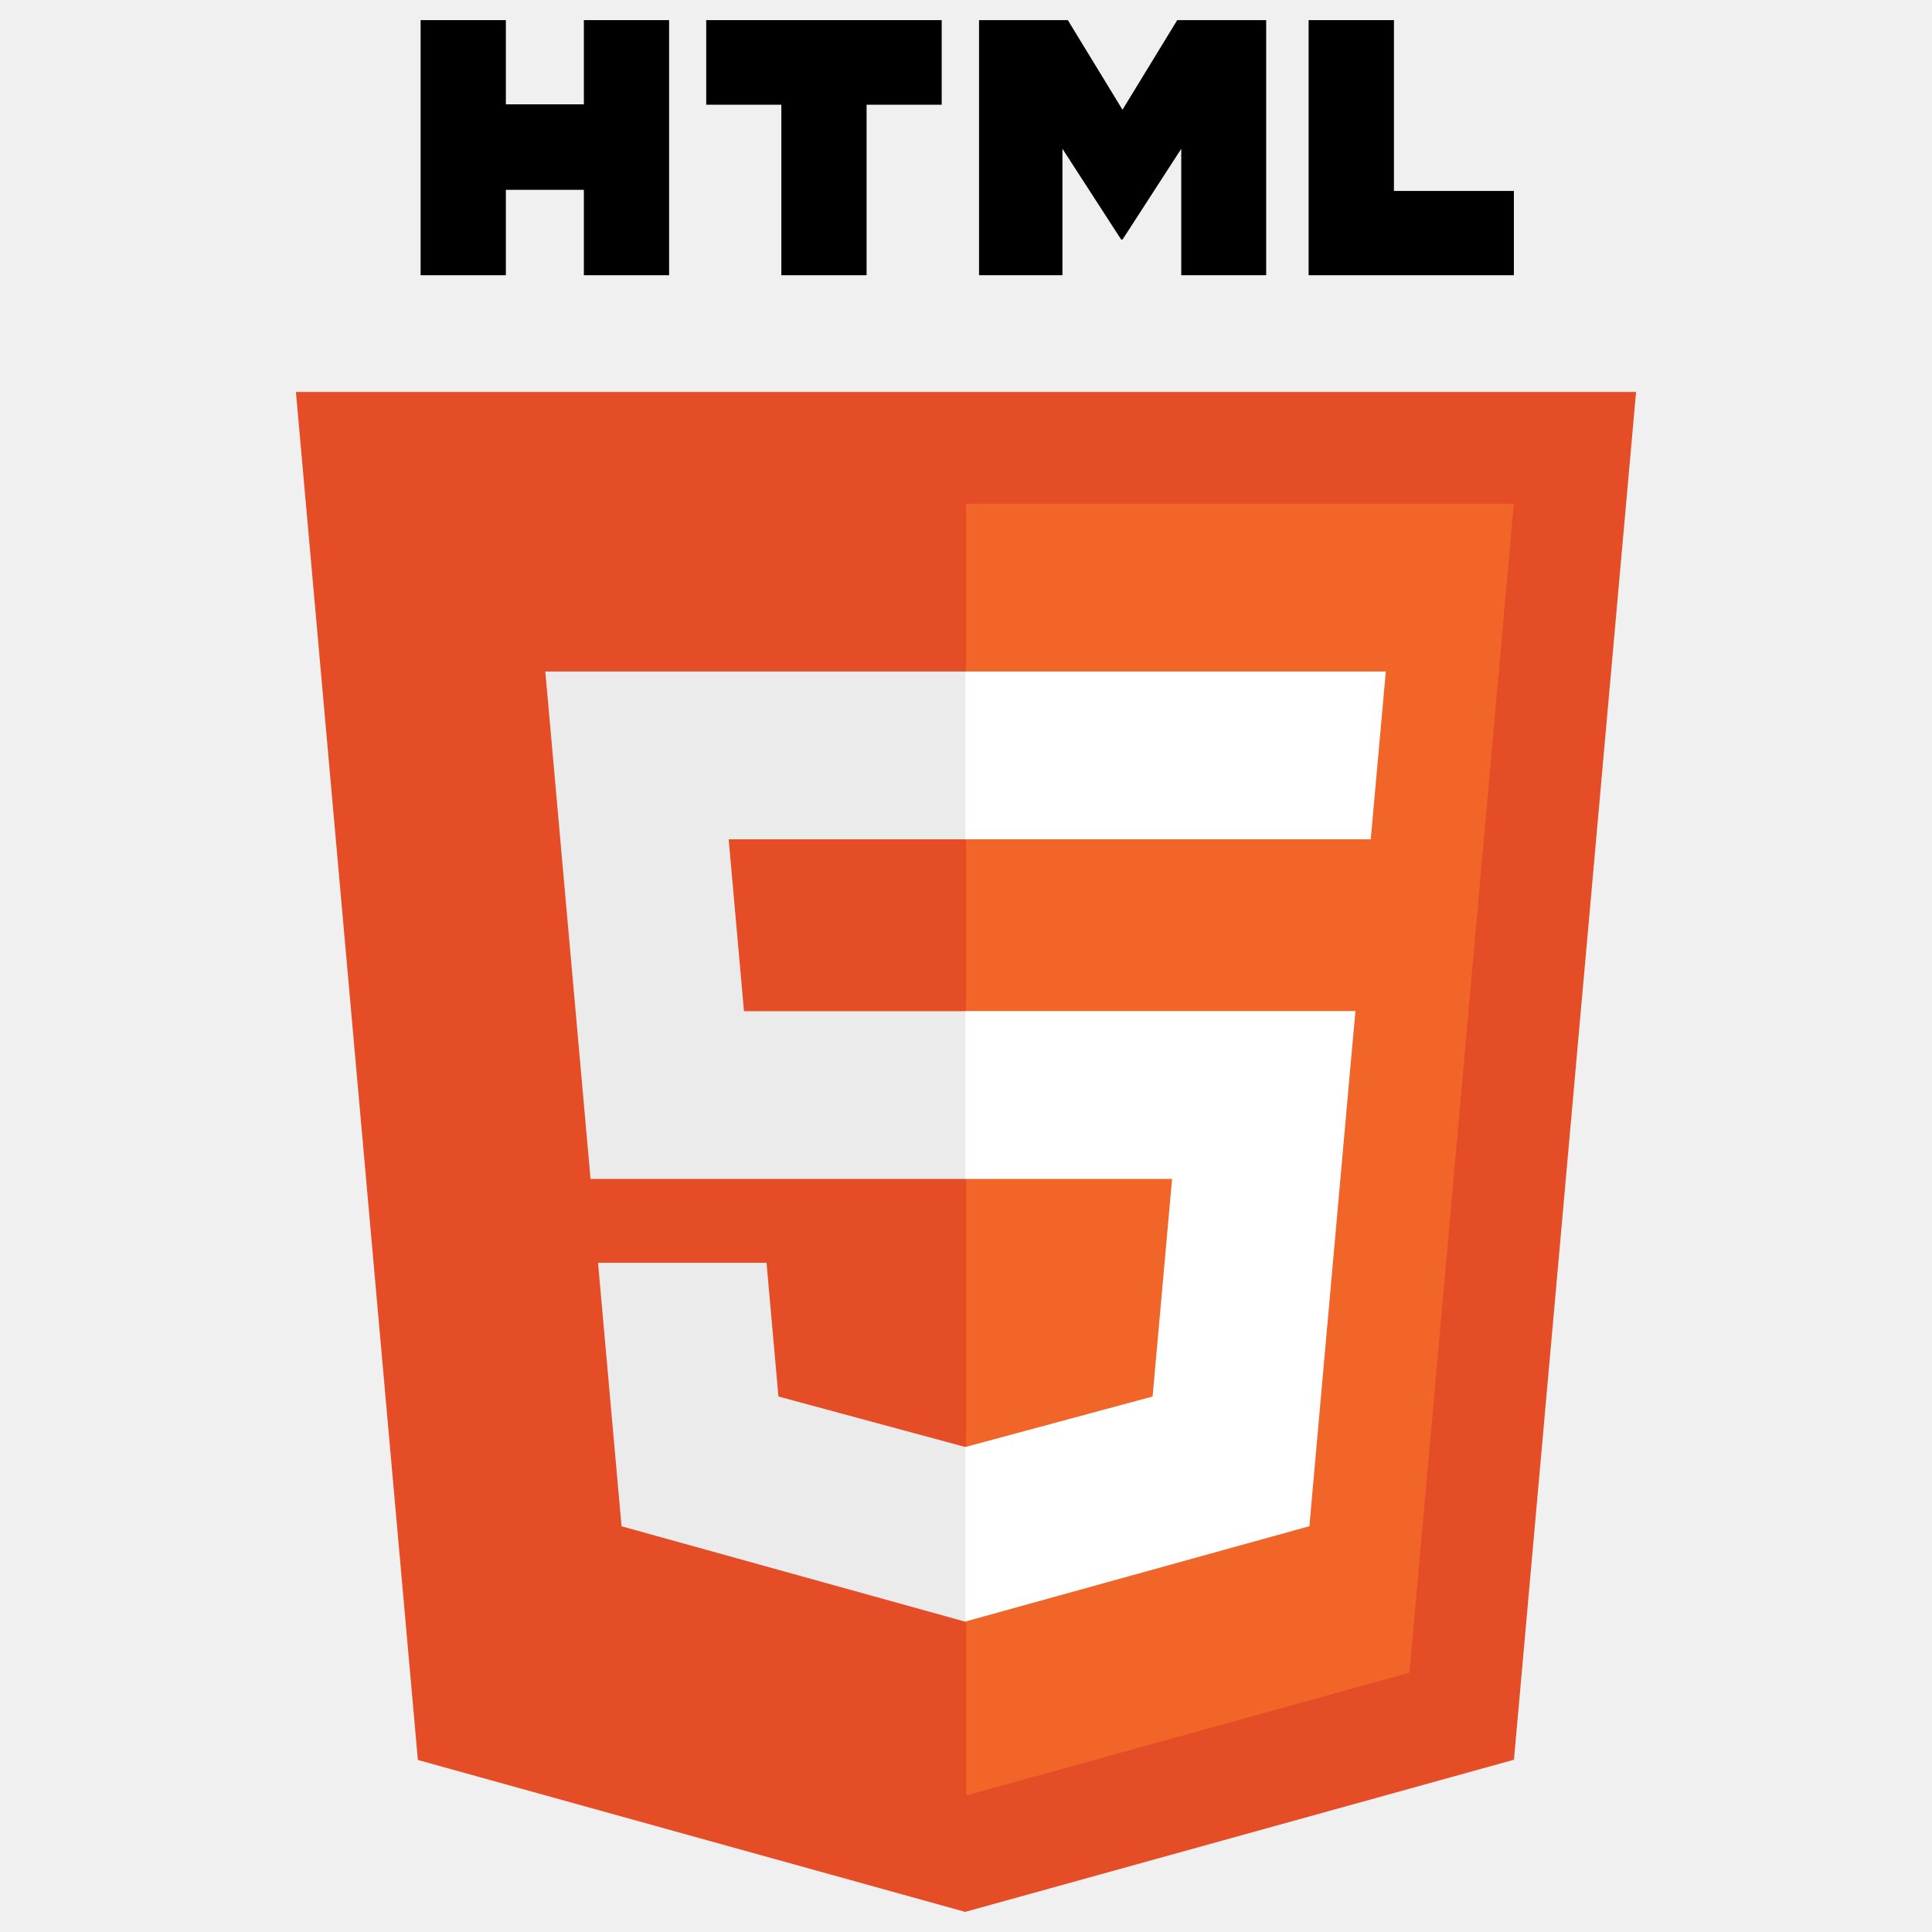
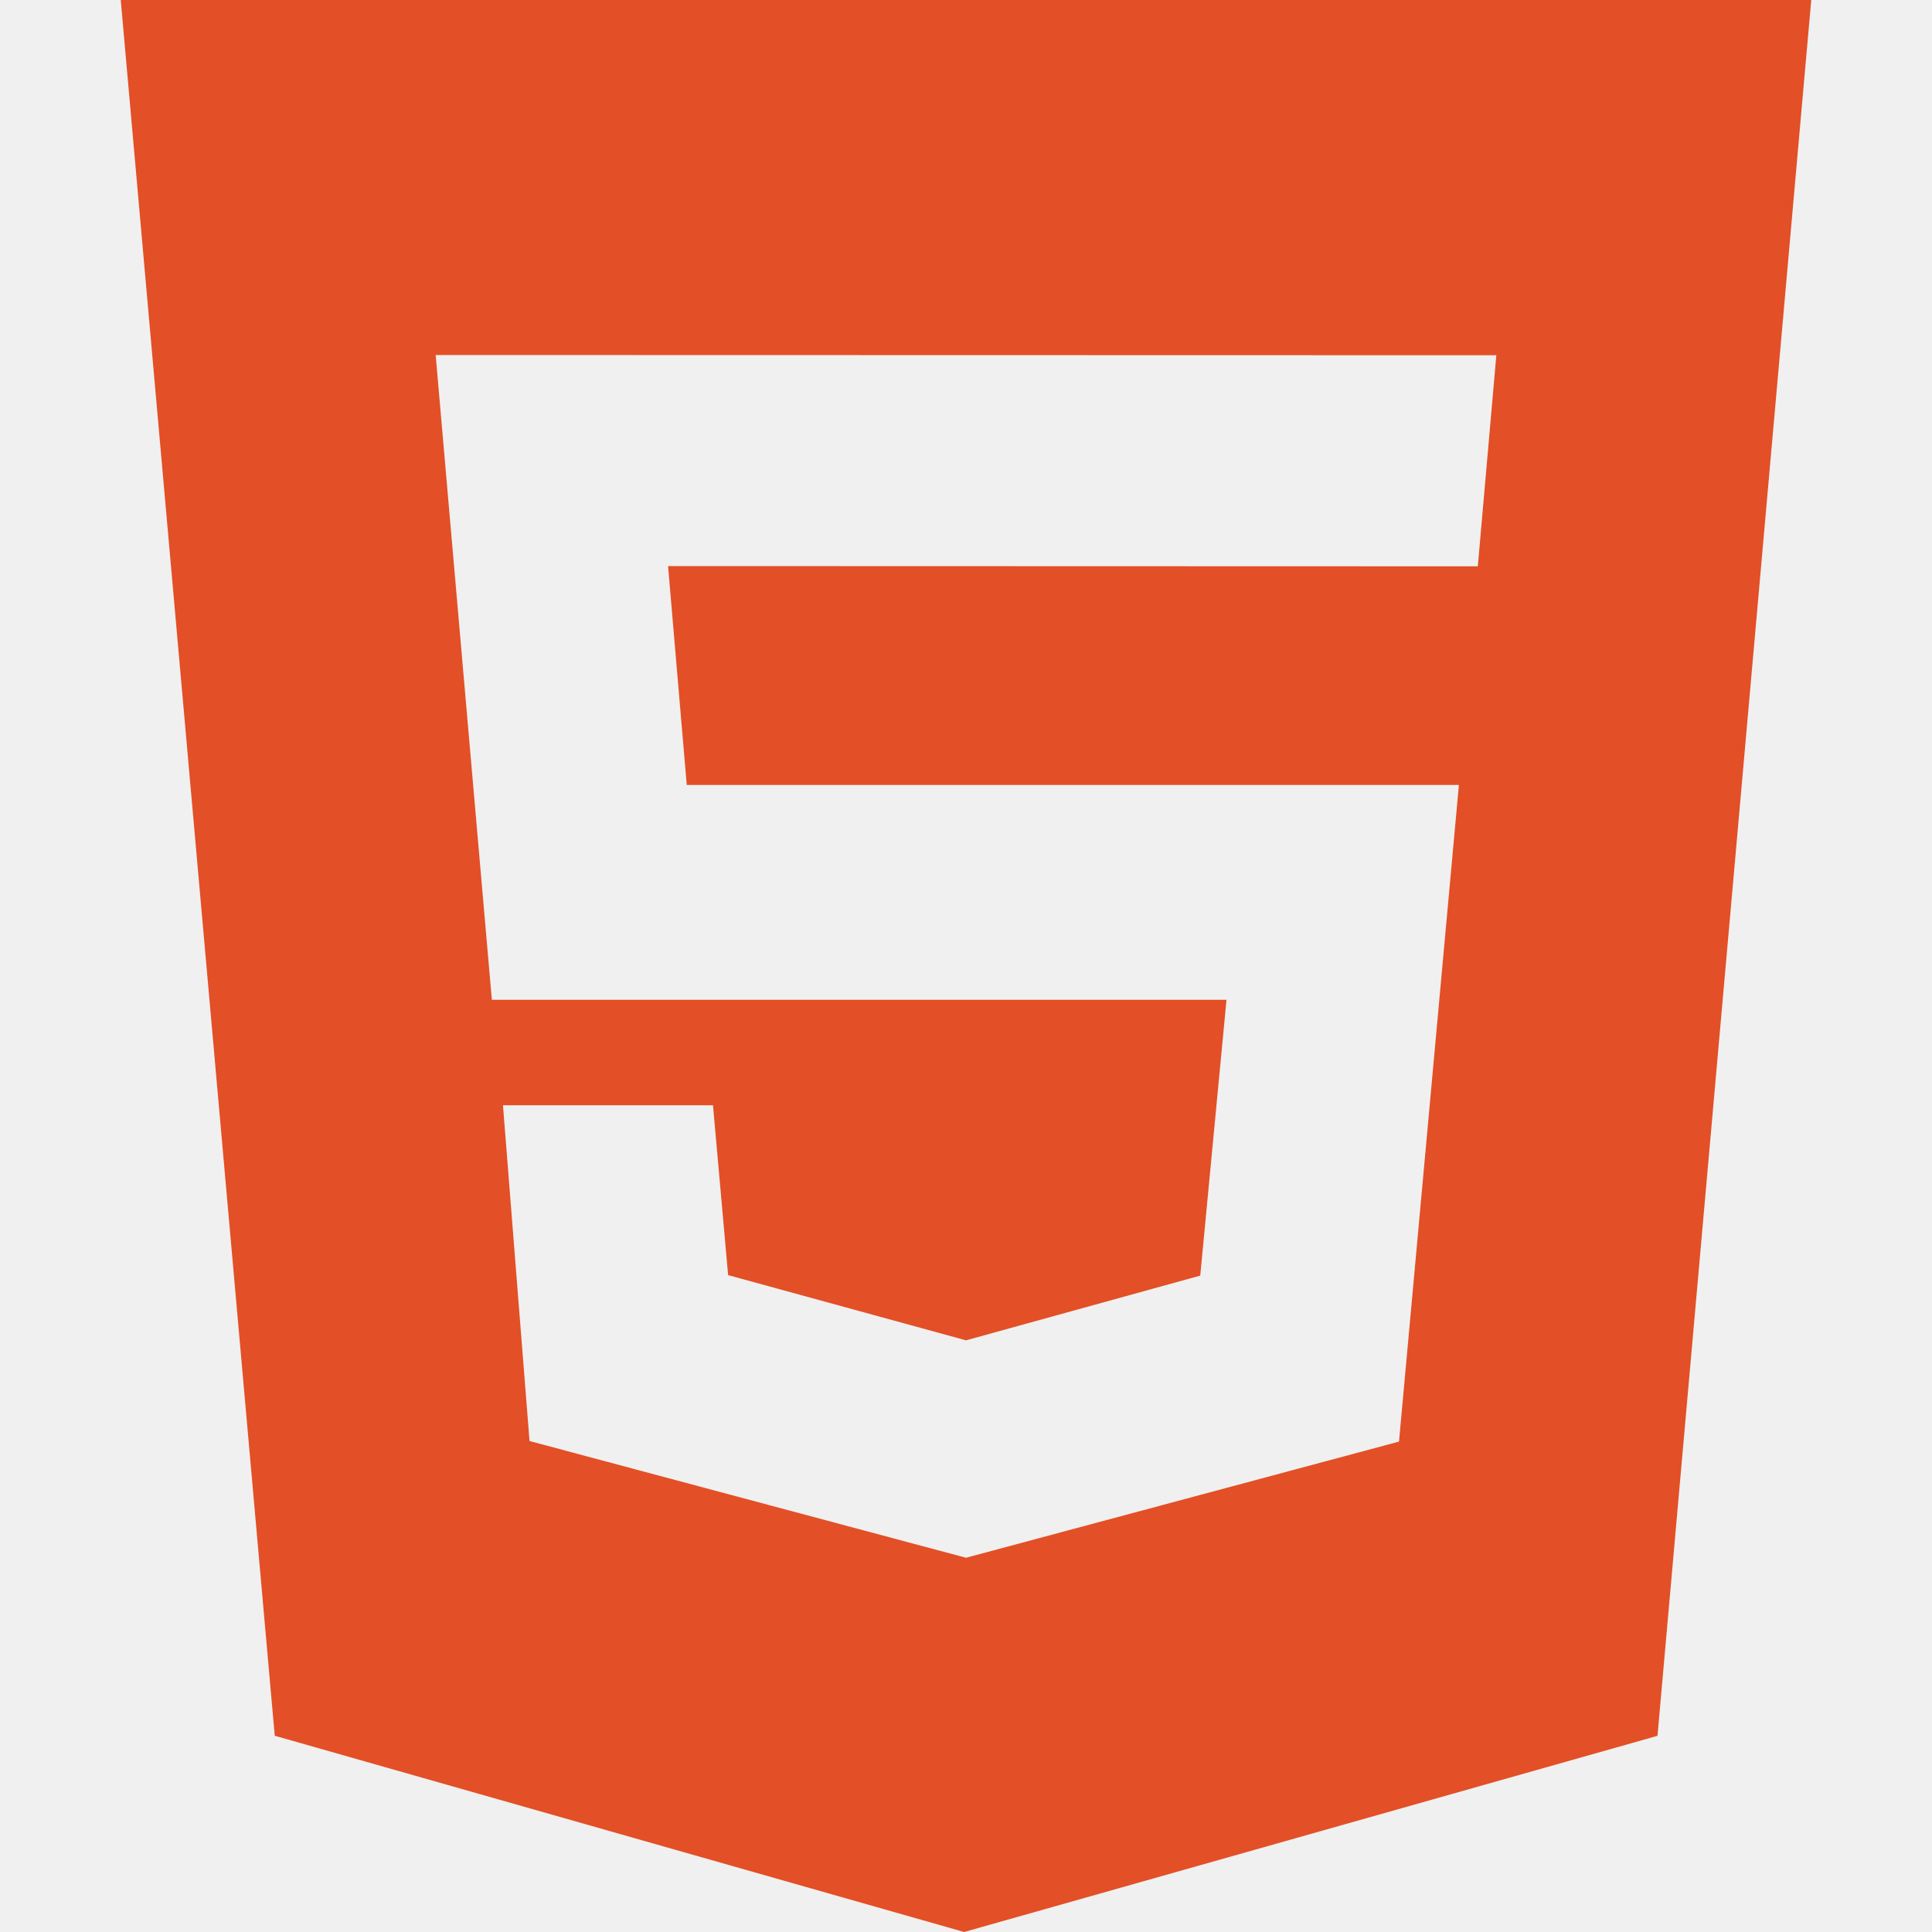
- <svg xmlns="http://www.w3.org/2000/svg" fill="none" viewBox="0 0 24 24" id="Html-5--Streamline-Svg-Logos" height="24" width="24">
-   <path fill="#e44d26" d="m20.324 4.868 -1.517 16.992L11.99 23.75l-6.799 -1.887 -1.515 -16.994h16.649Z" stroke-width="0.25" />
-   <path fill="#f16529" d="m12 22.305 5.509 -1.527 1.296 -14.52H12V22.305Z" stroke-width="0.25" />
-   <path fill="#ebebeb" d="M9.052 10.426h2.949v-2.084H6.774l0.05 0.559 0.512 5.744h4.664v-2.084H9.242l-0.19 -2.134Z" stroke-width="0.25" />
-   <path fill="#ebebeb" d="M9.521 15.687h-2.092l0.292 3.273 4.269 1.185 0.01 -0.003v-2.169l-0.009 0.002 -2.321 -0.627 -0.148 -1.662Z" stroke-width="0.25" />
-   <path fill="#000000" d="M5.225 0.25h1.059v1.046h0.969V0.25h1.059v3.169h-1.059V2.358h-0.969V3.419h-1.059L5.225 0.25Z" stroke-width="0.25" />
-   <path fill="#000000" d="M9.705 1.301h-0.932V0.25h2.925v1.051h-0.933V3.419h-1.059l-0 -2.118Z" stroke-width="0.25" />
-   <path fill="#000000" d="M12.161 0.25h1.104l0.679 1.113L14.624 0.25h1.105v3.169h-1.055V1.848l-0.729 1.127h-0.018l-0.729 -1.127v1.571h-1.036V0.25Z" stroke-width="0.25" />
-   <path fill="#000000" d="M16.256 0.25h1.06v2.122h1.49V3.419H16.256V0.25Z" stroke-width="0.25" />
-   <path fill="#ffffff" d="M11.993 14.645h2.567l-0.242 2.703 -2.325 0.627v2.168l4.273 -1.184 0.031 -0.352 0.49 -5.487 0.051 -0.56H11.993v2.084Z" stroke-width="0.25" />
-   <path fill="#ffffff" d="M11.993 10.421v0.005h5.035l0.042 -0.468 0.095 -1.057 0.05 -0.559H11.993v2.079Z" stroke-width="0.25" />
+ <svg xmlns="http://www.w3.org/2000/svg" role="img" viewBox="0 0 24 24">
+   <path fill="#E34F26" d="M1.5 0h21l-1.91 21.563L11.977 24l-8.564-2.438L1.5 0zm7.031 9.75l-.232-2.718 10.059.003.23-2.622L5.412 4.41l.698 8.01h9.126l-.326 3.426-2.91.804-2.955-.81-.188-2.11H6.248l.33 4.171L12 19.351l5.379-1.443.744-8.157H8.531z" />
</svg>
